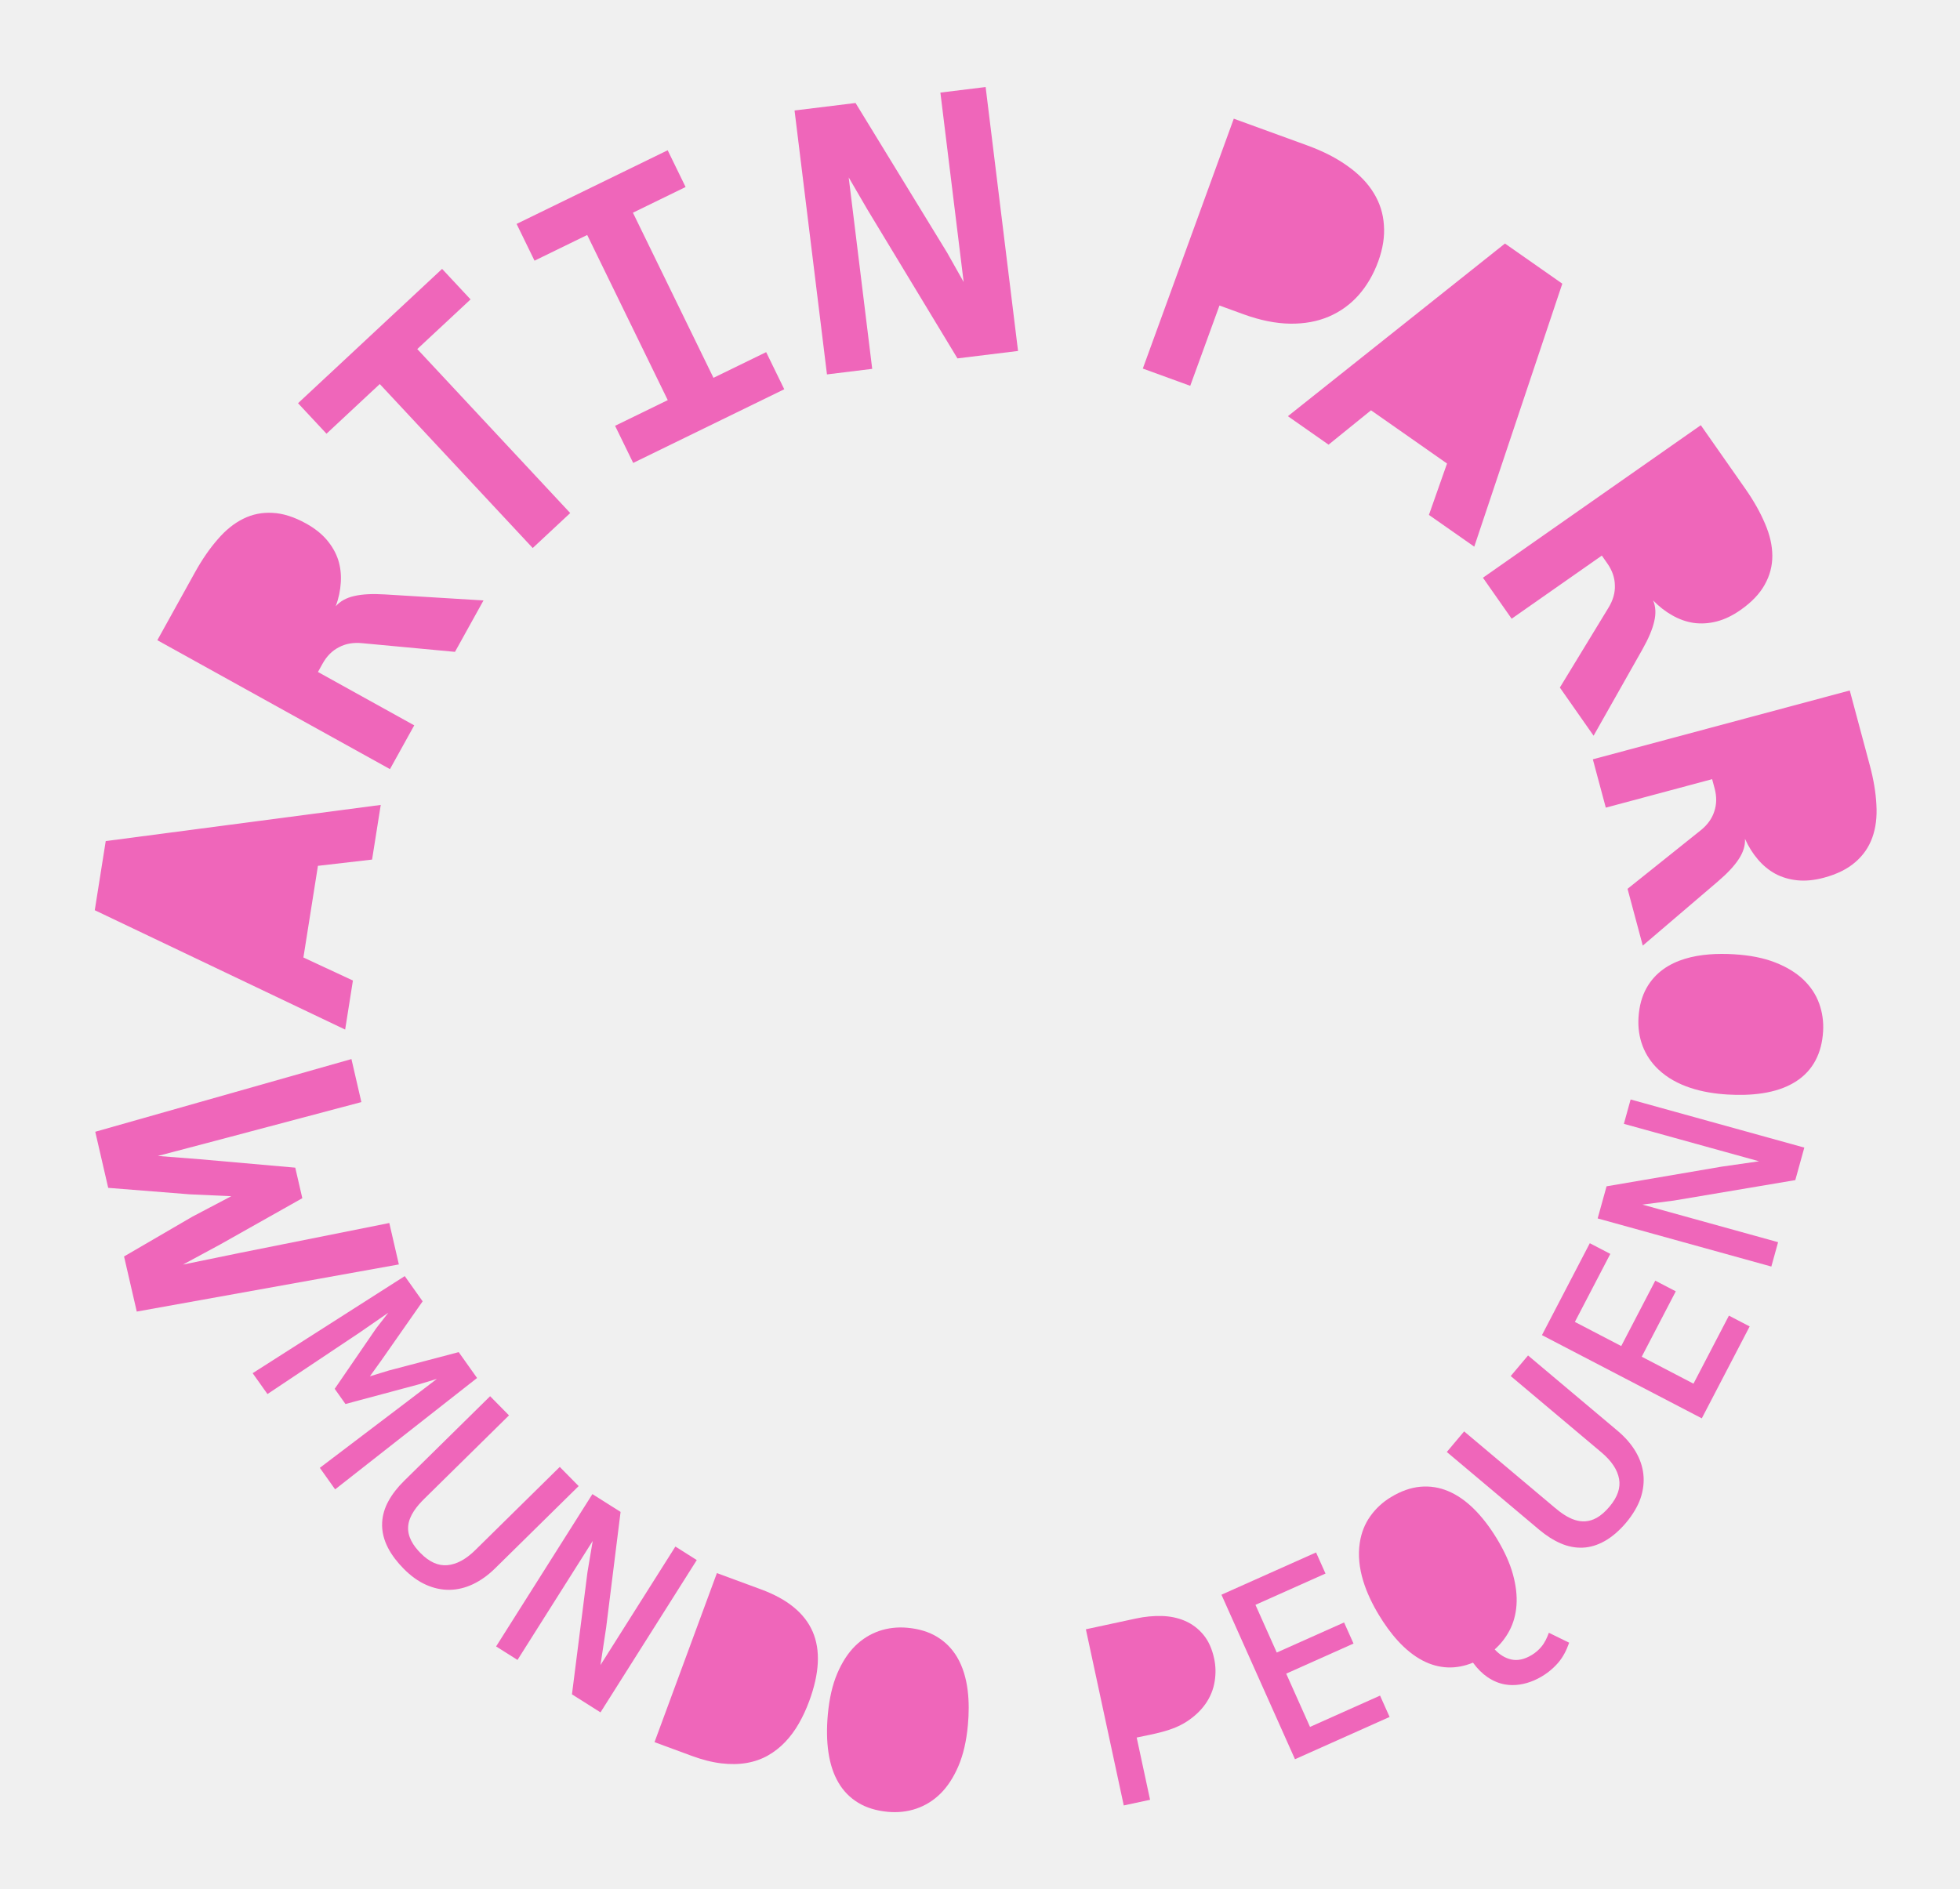
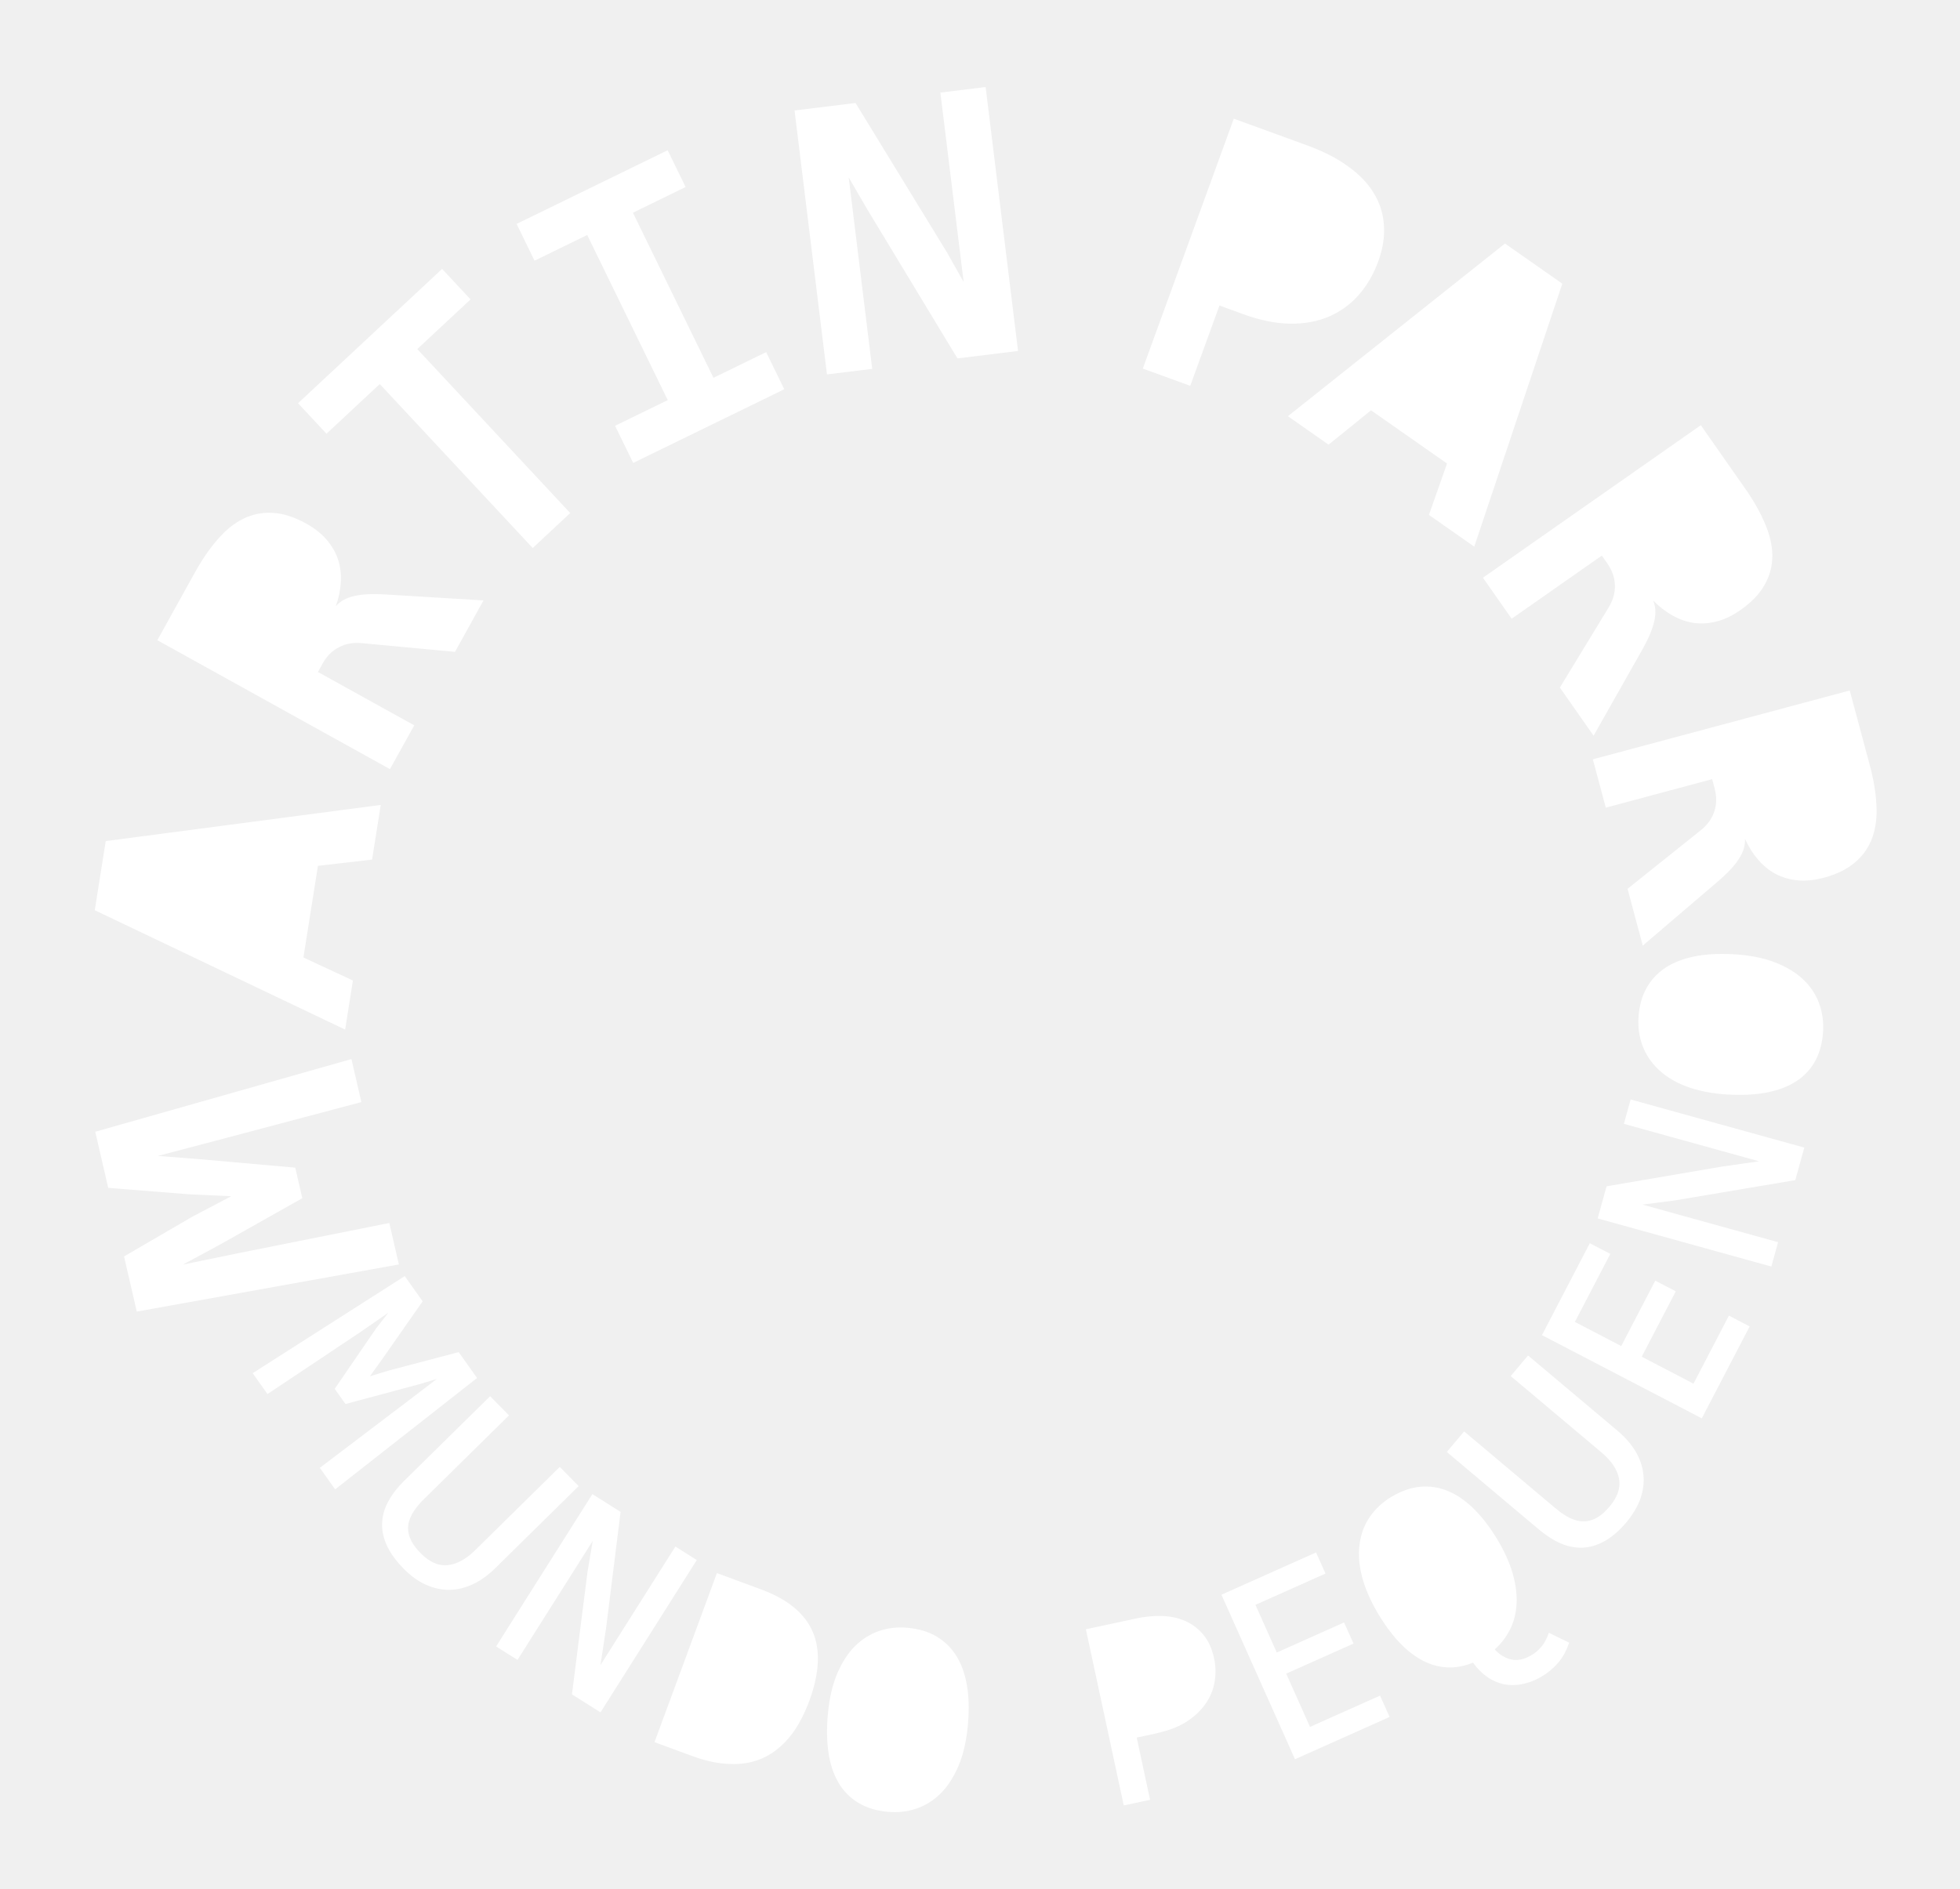
<svg xmlns="http://www.w3.org/2000/svg" viewBox="28 128 222 214" role="img" aria-labelledby="title desc">
-   <g fill="#ef66ba">
+   <g fill="#ffffff">
    <path d="M81.58 307.471C80.703 307.887 79.814 308.101 78.916 308.114C78.018 308.124 77.13 307.934 76.251 307.541C75.37 307.149 74.525 306.538 73.715 305.717C72.336 304.316 71.177 302.542 71.284 300.492C71.328 299.655 71.567 298.841 72.001 298.054C72.432 297.269 73.022 296.509 73.769 295.774L83.513 286.179L85.652 288.35L76.062 297.795C75.241 298.603 74.343 299.682 74.234 300.881C74.124 302.094 74.822 303.132 75.635 303.956C76.635 304.972 77.645 305.412 78.669 305.322C79.706 305.229 80.761 304.668 81.834 303.612L91.402 294.189L93.541 296.361L84.094 305.665C83.295 306.452 82.456 307.055 81.58 307.471" />
    <path d="M117.465 316.314C117.554 315.317 117.45 314.456 117.161 313.728C116.19 311.288 113.365 310.546 111.153 309.731L105.922 323.912L107.694 324.566C111.889 326.114 114.844 324.559 116.599 319.804C117.089 318.475 117.376 317.312 117.465 316.314" />
    <path d="M118.479 323.263C118.029 324.049 117.514 324.746 116.934 325.354C116.352 325.963 115.703 326.472 114.984 326.881C114.262 327.291 113.461 327.574 112.58 327.727C111.697 327.881 110.737 327.895 109.698 327.773C108.657 327.649 107.531 327.363 106.32 326.915L102.134 325.37L109.2 306.219L114.209 308.067C117.176 309.162 119.135 310.752 120.047 312.854C120.957 314.954 120.814 317.582 119.658 320.719C119.321 321.632 118.928 322.48 118.479 323.263" />
    <path d="M160.681 314.165C158.858 313.239 156.342 314.08 154.517 314.473L156.19 322.259C158.041 321.861 160.597 321.578 161.885 319.983C162.556 319.154 162.759 318.067 162.464 316.695C162.2 315.468 161.602 314.634 160.681 314.165" />
    <path d="M165.587 318.448C165.283 320.408 164.103 321.922 162.478 322.999C160.775 324.13 158.699 324.428 156.748 324.848L158.264 331.901L155.283 332.541L150.992 312.584L156.678 311.361C157.663 311.149 158.63 311.056 159.581 311.079C160.537 311.104 161.416 311.287 162.217 311.632C163.019 311.977 163.712 312.498 164.292 313.192C164.876 313.891 165.285 314.8 165.523 315.911C165.701 316.733 165.722 317.578 165.587 318.448" />
    <path d="M92.783 319.955L94.538 306.127L95.134 302.575L90.131 310.491L86.614 316.057L84.192 314.527L95.098 297.27L98.29 299.287L96.654 312.408L96.012 316.639L101.366 308.166L104.498 303.211L106.92 304.742L96.015 321.997Z" />
    <path d="M193.118 301.627C192.467 300.893 191.796 300.336 191.108 299.952C190.423 299.571 189.726 299.379 189.012 299.373C187.581 299.361 185.933 300.344 185.315 301.646C185.009 302.295 184.865 303.01 184.887 303.796C184.908 304.584 185.075 305.424 185.391 306.315C185.706 307.207 186.136 308.101 186.678 308.995C187.307 310.033 187.953 310.922 188.615 311.663C189.278 312.405 189.952 312.968 190.639 313.359C191.322 313.747 192.016 313.942 192.721 313.946C193.421 313.95 194.137 313.735 194.872 313.29C195.586 312.857 196.093 312.318 196.4 311.674C197.111 310.183 196.863 308.467 196.329 306.967C196.008 306.067 195.571 305.159 195.018 304.247C194.406 303.236 193.772 302.363 193.118 301.627" />
    <path d="M191.98 316.905C191.01 316.866 190.069 316.61 189.159 316.138C187.053 315.05 185.399 312.976 184.194 310.987C182.736 308.583 181.578 305.663 182.014 302.795C182.185 301.658 182.583 300.649 183.208 299.772C183.829 298.9 184.609 298.179 185.548 297.61C186.67 296.931 187.774 296.538 188.864 296.437C189.952 296.337 191.008 296.502 192.029 296.932C193.049 297.361 194.02 298.035 194.945 298.95C195.869 299.865 196.737 300.993 197.551 302.334C198.406 303.747 199.009 305.08 199.356 306.334C199.702 307.585 199.84 308.746 199.768 309.817C199.695 310.887 199.432 311.856 198.975 312.723C198.544 313.54 197.984 314.254 197.298 314.865C197.853 315.468 198.475 315.844 199.161 316.002C199.877 316.168 200.657 316.006 201.511 315.489C201.916 315.243 202.275 314.933 202.587 314.559C202.981 314.084 203.22 313.553 203.433 312.979L205.731 314.104C205.434 314.947 205.066 315.699 204.482 316.381C203.071 318.026 200.662 319.224 198.463 318.833C197.773 318.71 197.115 318.435 196.487 318.009C195.888 317.601 195.338 317.053 194.84 316.366C193.869 316.761 192.915 316.942 191.98 316.905" />
    <path d="M134.493 320.125C134.405 319.147 134.196 318.298 133.87 317.575C133.547 316.857 133.1 316.285 132.529 315.857C131.964 315.432 131.252 315.177 130.387 315.098C129.556 315.023 128.83 315.158 128.206 315.498C127.573 315.843 127.032 316.341 126.582 316.995C125.548 318.501 125.088 320.56 124.924 322.351C124.817 323.526 124.81 324.604 124.904 325.587C124.998 326.567 125.207 327.413 125.528 328.129C125.848 328.843 126.291 329.412 126.855 329.839C127.415 330.263 128.119 330.518 128.974 330.596C131.686 330.845 133.205 328.659 133.904 326.336C134.182 325.413 134.369 324.416 134.467 323.346C134.574 322.181 134.582 321.108 134.493 320.125" />
    <path d="M136.557 328.078C136.008 329.361 135.327 330.408 134.513 331.21C132.908 332.793 130.804 333.469 128.576 333.266C127.27 333.147 126.147 332.807 125.211 332.241C124.276 331.675 123.527 330.913 122.967 329.955C122.407 329 122.031 327.868 121.838 326.562C121.644 325.259 121.621 323.811 121.767 322.218C121.93 320.43 122.282 318.89 122.828 317.603C123.373 316.32 124.05 315.273 124.865 314.469C126.47 312.887 128.557 312.21 130.786 312.413C132.092 312.533 133.215 312.875 134.15 313.447C135.086 314.017 135.836 314.779 136.402 315.731C137.731 317.968 137.859 320.913 137.629 323.433C137.464 325.242 137.107 326.791 136.557 328.078" />
    <path d="M174.676 327.306L166.348 308.668L177.064 303.879L178.133 306.27L170.199 309.815L172.613 315.218L180.238 311.811L181.307 314.201L173.682 317.609L176.379 323.644L184.312 320.098L185.393 322.516Z" />
    <path d="M213.252 292.436C214.237 294.098 214.439 295.903 213.819 297.735C213.198 299.568 211.451 301.64 209.768 302.584C208.938 303.05 208.102 303.303 207.263 303.337C206.426 303.371 205.594 303.208 204.769 302.851C203.948 302.495 203.137 301.978 202.335 301.303L191.873 292.497L193.836 290.165L204.133 298.832C205.488 299.972 207.103 300.929 208.842 299.961C209.324 299.694 209.813 299.269 210.307 298.683C211.225 297.592 211.569 296.545 211.383 295.534C211.194 294.511 210.538 293.513 209.386 292.543L199.112 283.896L201.075 281.564L211.22 290.101C212.078 290.824 212.756 291.602 213.252 292.436" />
    <path d="M221.174 239.349C219.596 239.543 217.927 240.088 216.971 241.449C216.146 242.621 216.02 244.535 216.75 245.782C217.589 247.208 219.165 247.966 220.705 248.375C221.641 248.623 222.641 248.779 223.704 248.842C225.534 248.949 227.777 248.872 229.46 248.053C230.162 247.711 230.717 247.25 231.126 246.672C231.532 246.099 231.764 245.388 231.813 244.531C231.863 243.697 231.704 242.974 231.345 242.355C230.511 240.923 228.943 240.15 227.399 239.74C226.469 239.492 225.466 239.335 224.393 239.273C223.226 239.203 222.152 239.229 221.174 239.349" />
    <path d="M229.056 237.033C230.355 237.541 231.423 238.187 232.252 238.976C233.08 239.764 233.679 240.666 234.045 241.681C234.41 242.694 234.56 243.747 234.495 244.843C234.355 247.219 233.426 249.259 231.366 250.554C229.161 251.944 226.201 252.15 223.672 252.001C220.904 251.838 217.901 251.123 215.828 249.152C214.196 247.599 213.453 245.536 213.584 243.301C213.662 241.992 213.969 240.859 214.51 239.905C216.476 236.44 220.779 235.897 224.379 236.11C226.191 236.217 227.752 236.524 229.056 237.033" />
    <path d="M220.755 288.686L202.649 279.258L208.07 268.846L210.393 270.055L206.379 277.762L211.629 280.496L215.485 273.088L217.808 274.297L213.951 281.705L219.813 284.758L223.827 277.05L226.176 278.274Z" />
    <path d="M231.345 261.697L217.6 264.013L214.027 264.471L223.051 266.971L229.396 268.729L228.632 271.489L208.959 266.038L209.968 262.399L223.001 260.172L227.237 259.564L217.577 256.887L211.929 255.322L212.693 252.562L232.366 258.013Z" />
    <path d="M64.226 294.293L74.338 286.621L77.483 284.218L75.476 284.825L67.13 287.062L65.91 285.342L70.606 278.491L71.98 276.722L68.674 279.009L58.295 285.935L56.617 283.571L73.844 272.572L75.871 275.429L71.203 282.106L69.896 283.925L72.03 283.271L79.955 281.184L82.035 284.115L65.958 296.732Z" />
    <path d="M232.509 221.837C233.934 221.455 234.836 220.728 235.217 219.656C235.598 218.583 235.546 217.141 235.06 215.331L234.416 212.926L226.201 215.127L226.798 217.354C227.024 218.2 227.318 218.94 227.679 219.575C228.044 220.225 228.471 220.747 228.958 221.142C229.445 221.536 229.984 221.798 230.576 221.926C231.182 222.049 231.825 222.02 232.509 221.837" />
    <path d="M212.345 228.696L220.599 222.093C221.386 221.469 221.908 220.747 222.167 219.931C222.443 219.124 222.456 218.255 222.207 217.32L221.926 216.273L209.881 219.5L208.414 214.024L237.513 206.226L239.786 214.709C240.216 216.312 240.464 217.804 240.532 219.186C240.615 220.564 240.46 221.798 240.068 222.889C239.677 223.981 239.035 224.908 238.143 225.673C237.253 226.451 236.066 227.039 234.582 227.438C233.514 227.724 232.521 227.823 231.607 227.734C230.692 227.645 229.854 227.4 229.096 226.999C228.35 226.594 227.687 226.048 227.105 225.361C226.527 224.688 226.041 223.911 225.646 223.032C225.688 223.784 225.455 224.546 224.946 225.319C224.452 226.087 223.662 226.935 222.574 227.864L214.069 235.13Z" />
    <path d="M221.279 192.553C222.487 191.707 223.087 190.714 223.078 189.576C223.069 188.438 222.527 187.101 221.452 185.566L220.024 183.527L213.057 188.406L214.379 190.293C214.882 191.011 215.411 191.606 215.968 192.079C216.532 192.565 217.111 192.909 217.705 193.114C218.298 193.318 218.893 193.379 219.493 193.297C220.104 193.206 220.7 192.958 221.279 192.553" />
    <path d="M204.678 205.894L210.175 196.867C210.701 196.011 210.945 195.155 210.909 194.299C210.893 193.447 210.608 192.624 210.054 191.831L209.432 190.944L199.218 198.096L195.965 193.451L220.643 176.172L225.68 183.366C226.632 184.725 227.375 186.042 227.912 187.318C228.461 188.584 228.738 189.797 228.743 190.956C228.748 192.116 228.462 193.206 227.885 194.231C227.315 195.267 226.401 196.225 225.143 197.107C224.237 197.742 223.339 198.174 222.449 198.403C221.559 198.632 220.687 198.688 219.838 198.571C218.998 198.446 218.188 198.158 217.407 197.712C216.634 197.278 215.911 196.715 215.239 196.023C215.536 196.715 215.578 197.511 215.364 198.411C215.162 199.302 214.709 200.369 214.005 201.614L208.498 211.351Z" />
    <path d="M198.346 162.263L187.06 171.469L193.518 175.991Z" />
    <path d="M189.848 186.336L191.898 180.513L183.289 174.484L178.48 178.377L173.874 175.152L198.46 155.59L204.955 160.138L194.982 189.932Z" />
    <path d="M178.389 155.941C178.661 155.19 178.785 154.467 178.761 153.771C178.756 153.066 178.586 152.408 178.254 151.795C177.934 151.189 177.449 150.637 176.797 150.137C176.144 149.638 175.312 149.205 174.302 148.836L171.508 147.82L167.731 158.195L170.699 159.275C171.623 159.611 172.483 159.785 173.281 159.797C174.083 159.794 174.809 159.642 175.459 159.339C176.123 159.041 176.698 158.605 177.186 158.03C177.687 157.46 178.088 156.764 178.389 155.941" />
    <path d="M184.11 157.607C183.574 159.079 182.832 160.355 181.884 161.432C180.94 162.495 179.82 163.305 178.521 163.863C177.223 164.42 175.76 164.69 174.132 164.669C172.504 164.649 170.737 164.292 168.831 163.598L166.123 162.613L162.812 171.71L157.441 169.755L167.745 141.446L176.04 144.465C177.874 145.133 179.417 145.924 180.672 146.838C181.944 147.742 182.918 148.751 183.593 149.864C184.281 150.981 184.666 152.192 184.748 153.497C184.848 154.793 184.635 156.162 184.11 157.607" />
    <path d="M136.446 168.603L126.248 151.742L124.129 148.101L125.651 160.5L126.791 169.789L121.667 170.418L117.995 140.517L124.904 139.668L135.277 156.625L137.148 159.948L135.527 146.747L134.513 138.489L139.638 137.86L143.309 167.761Z" />
    <path d="M88.543 157.533L86.512 153.368L103.624 145.023L105.655 149.187L99.688 152.097L108.812 170.804L114.779 167.894L116.83 172.099L99.718 180.446L97.667 176.24L103.633 173.33L94.51 154.622Z" />
    <path d="M75.263 167.547L92.586 186.124L88.338 190.086L71.015 171.509L64.98 177.137L61.758 173.681L78.075 158.464L81.298 161.92Z" />
    <path d="M60.266 192.777C58.976 192.061 57.82 191.957 56.802 192.464C55.782 192.971 54.818 194.045 53.91 195.684L52.703 197.861L60.142 201.985L61.26 199.969C61.684 199.202 61.987 198.466 62.169 197.758C62.357 197.037 62.413 196.366 62.337 195.743C62.26 195.121 62.054 194.558 61.717 194.056C61.367 193.546 60.884 193.119 60.266 192.777" />
    <path d="M79.534 201.85L69.011 200.866C68.011 200.769 67.134 200.924 66.381 201.332C65.621 201.72 65.008 202.336 64.538 203.183L64.013 204.13L74.919 210.176L72.17 215.135L45.821 200.53L50.079 192.849C50.884 191.397 51.741 190.152 52.652 189.11C53.55 188.061 54.518 187.281 55.559 186.768C56.599 186.255 57.704 186.034 58.878 186.104C60.059 186.161 61.32 186.563 62.665 187.307C63.633 187.844 64.415 188.462 65.011 189.161C65.606 189.861 66.039 190.618 66.307 191.434C66.561 192.243 66.659 193.097 66.6 193.995C66.549 194.881 66.359 195.777 66.031 196.684C66.524 196.114 67.221 195.728 68.124 195.525C69.014 195.316 70.171 195.255 71.598 195.343L82.764 196.024Z" />
    <path d="M44.781 228.297L58.003 234.405L59.236 226.619Z" />
    <path d="M70.143 225.383L64.011 226.092L62.366 236.473L67.973 239.088L67.094 244.643L38.734 231.12L39.975 223.288L71.125 219.191Z" />
    <path d="M68.931 252.857L52.458 257.227L45.879 258.959L50.697 259.337L61.443 260.286L62.242 263.745L52.928 268.994L48.721 271.267L55.248 269.925L72.094 266.556L73.178 271.25L43.491 276.59L42.05 270.346L49.786 265.84L54.195 263.521L49.485 263.307L40.256 262.575L38.789 256.22L67.806 247.983Z" />
  </g>
</svg>
